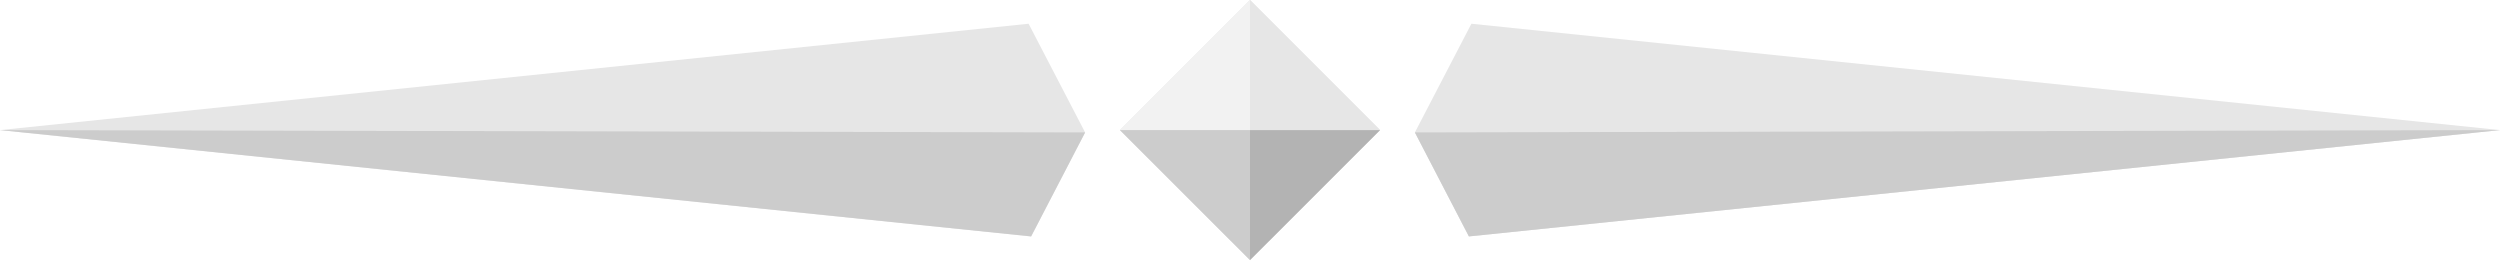
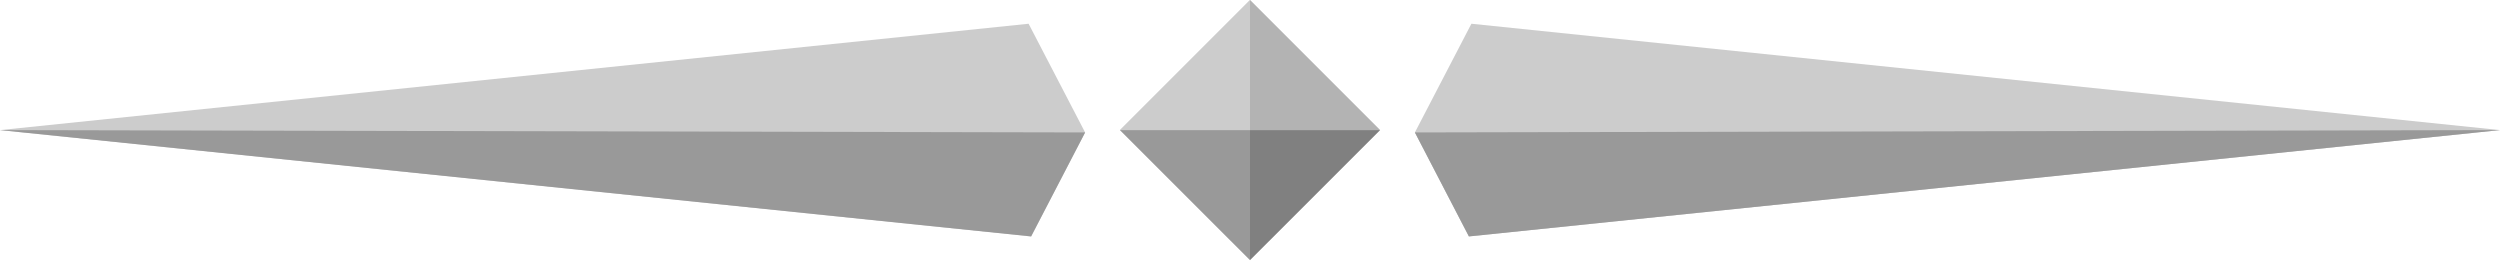
<svg xmlns="http://www.w3.org/2000/svg" id="Layer_1" data-name="Layer 1" viewBox="0 0 617.1 64.21">
  <defs>
-     <style>.cls-1{fill:#e6e6e6;}.cls-2{fill:#ccc;}.cls-3{fill:#b3b3b3;}.cls-4{fill:#f2f2f2;}</style>
+     <style>.cls-1{fill:#ccc;}.cls-2{fill:#999;}.cls-3{fill:#e6e6e6;}.cls-4{fill:gray;}.cls-5{fill:#b3b3b3;}</style>
  </defs>
  <polygon class="cls-1" points="0 32.11 254.52 58.36 267.85 32.69 253.9 5.86 0 32.11" />
  <polygon class="cls-2" points="254.52 58.36 0 32.11 267.85 32.69 254.52 58.36" />
-   <rect class="cls-1" x="675" y="491.05" width="45.41" height="45.41" transform="translate(178.48 -824.52) rotate(45)" />
+   <rect class="cls-3" x="675" y="491.05" width="45.41" height="45.41" transform="translate(178.48 -824.52) rotate(45)" />
  <polygon class="cls-2" points="308.55 32.11 308.55 64.21 276.44 32.11 308.55 32.11" />
-   <polygon class="cls-3" points="340.66 32.11 308.55 32.11 308.55 64.21 340.66 32.11" />
-   <polygon class="cls-1" points="308.55 0 308.55 32.11 340.66 32.11 308.55 0" />
-   <polygon class="cls-4" points="276.44 32.11 308.55 32.11 308.55 0 276.44 32.11" />
+   <polygon class="cls-4" points="340.66 32.11 308.55 32.11 308.55 64.21 340.66 32.11" />
+   <polygon class="cls-5" points="308.55 0 308.55 32.11 340.66 32.11 308.55 0" />
+   <polygon class="cls-1" points="276.44 32.11 308.55 32.11 308.55 0 276.44 32.11" />
  <polygon class="cls-1" points="617.1 32.11 362.58 58.36 349.25 32.69 363.2 5.86 617.1 32.11" />
  <polygon class="cls-2" points="362.58 58.36 617.1 32.11 349.25 32.69 362.58 58.36" />
</svg>
